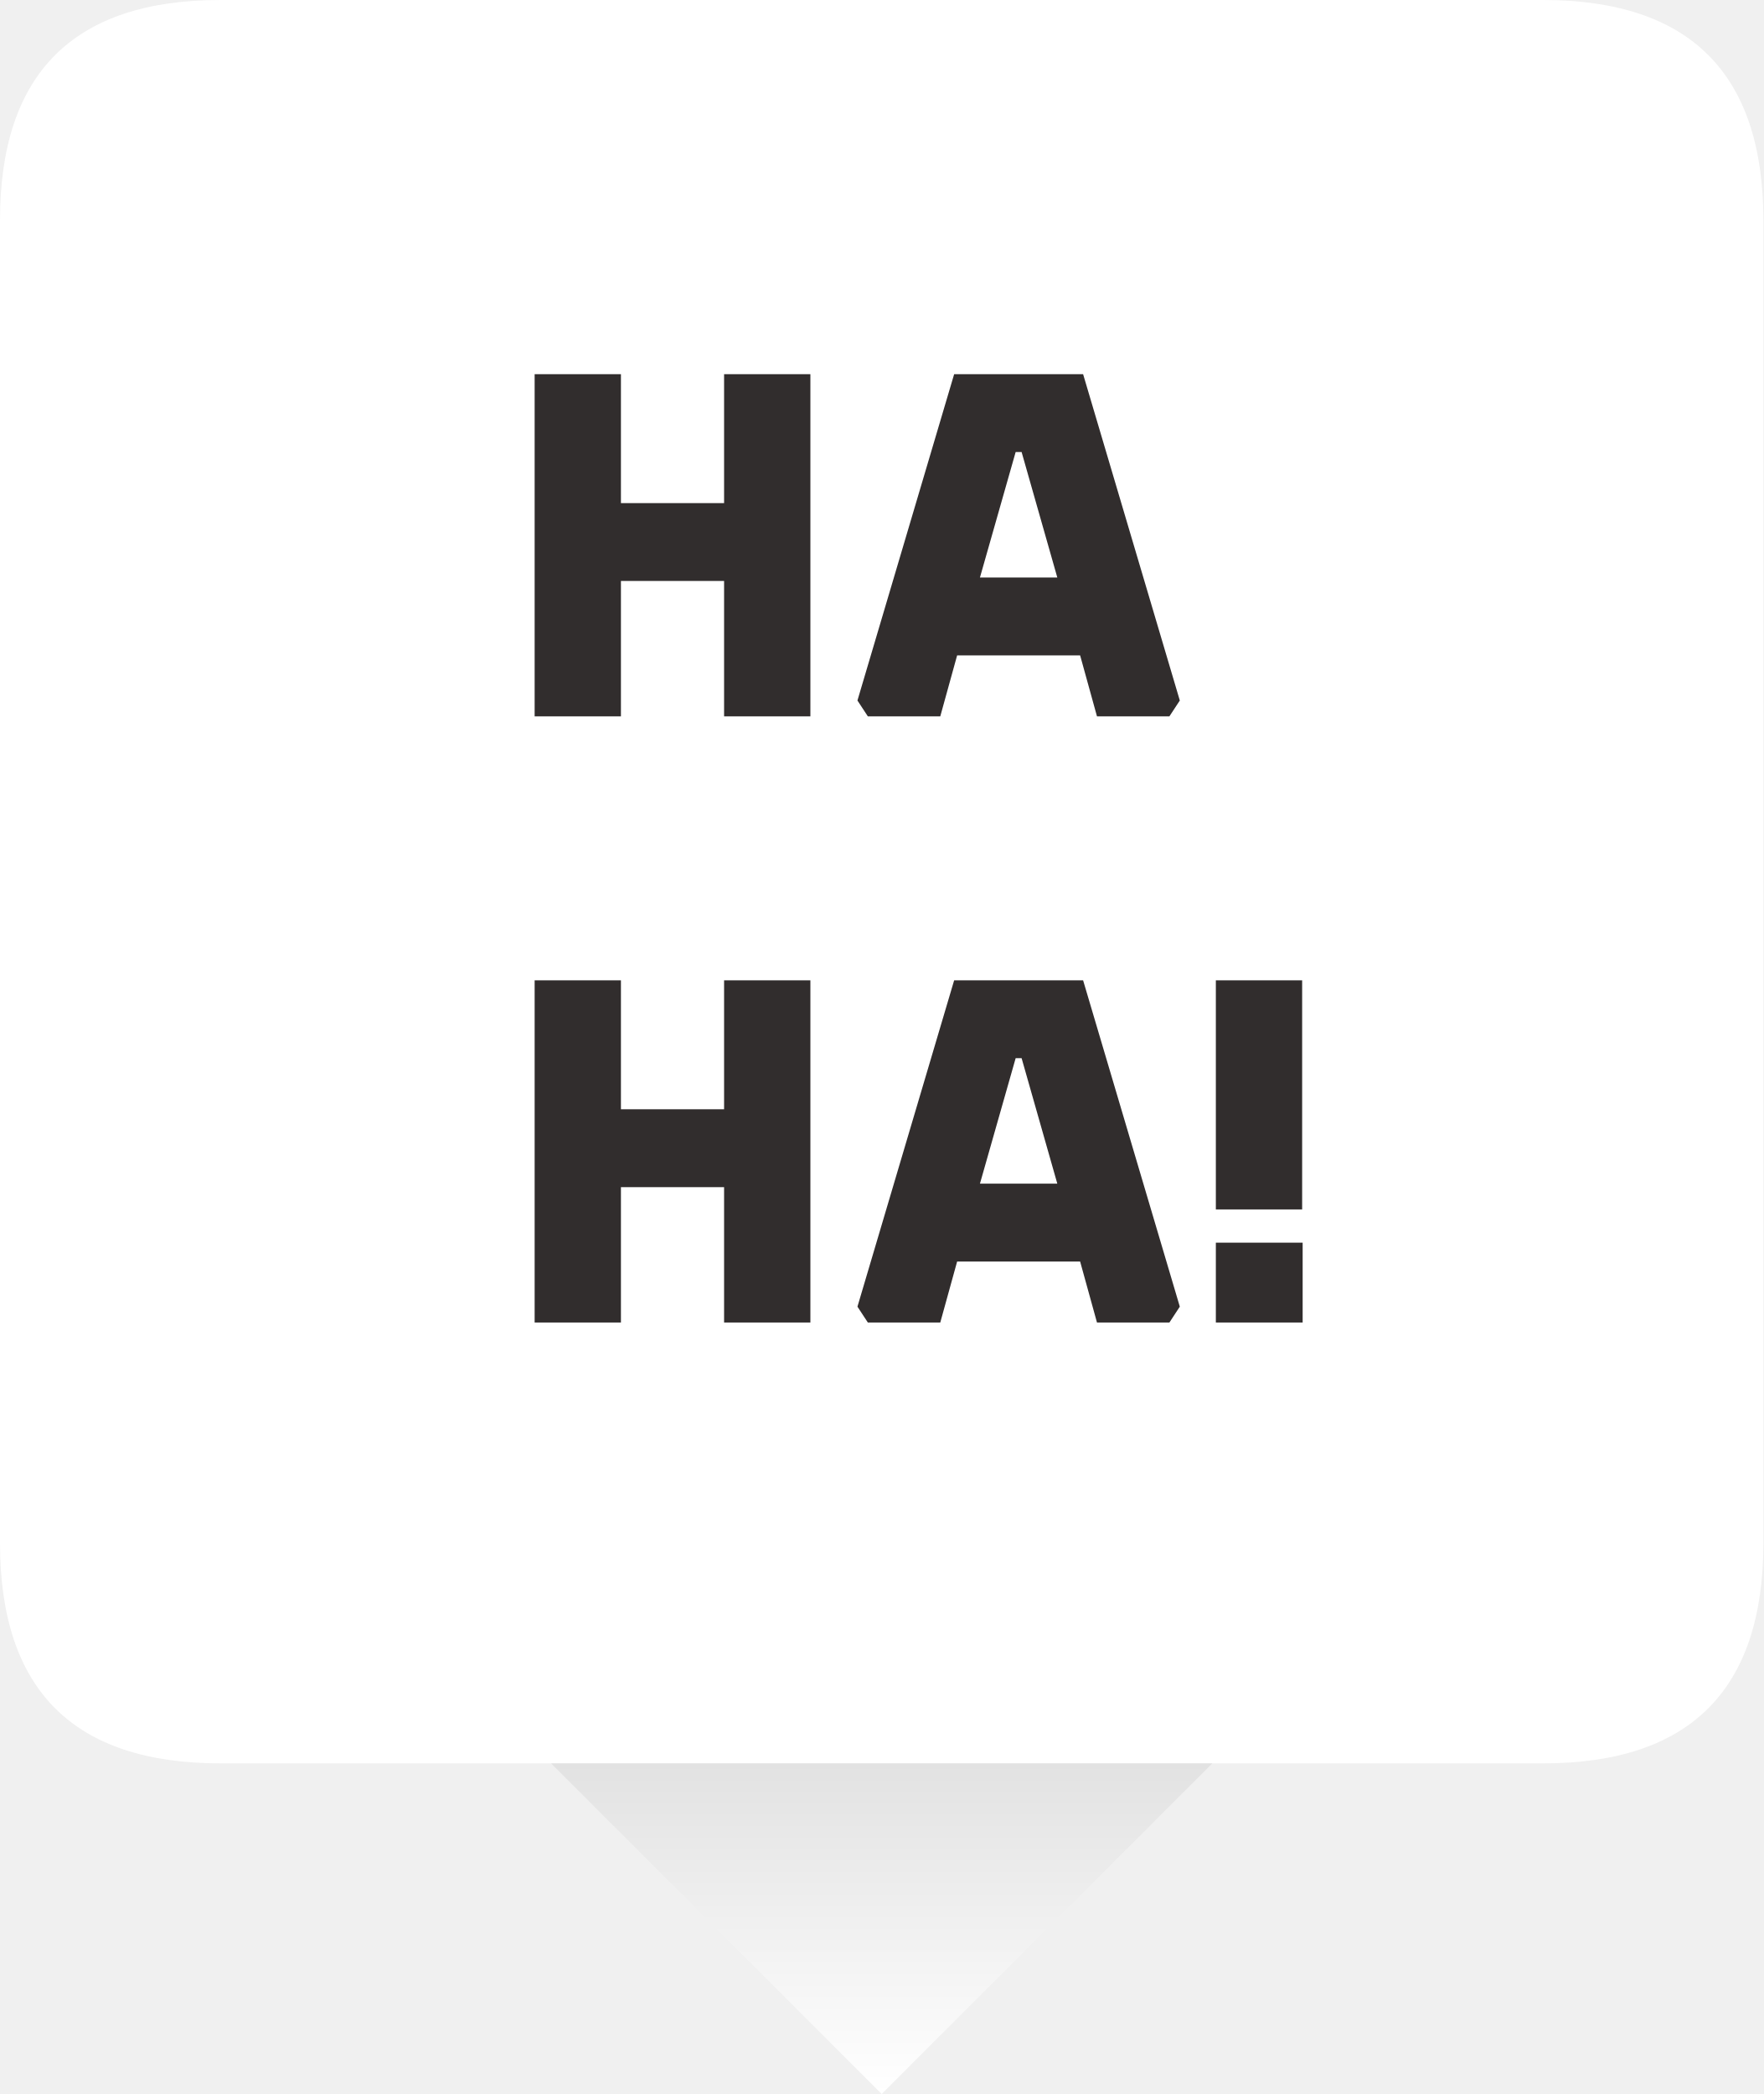
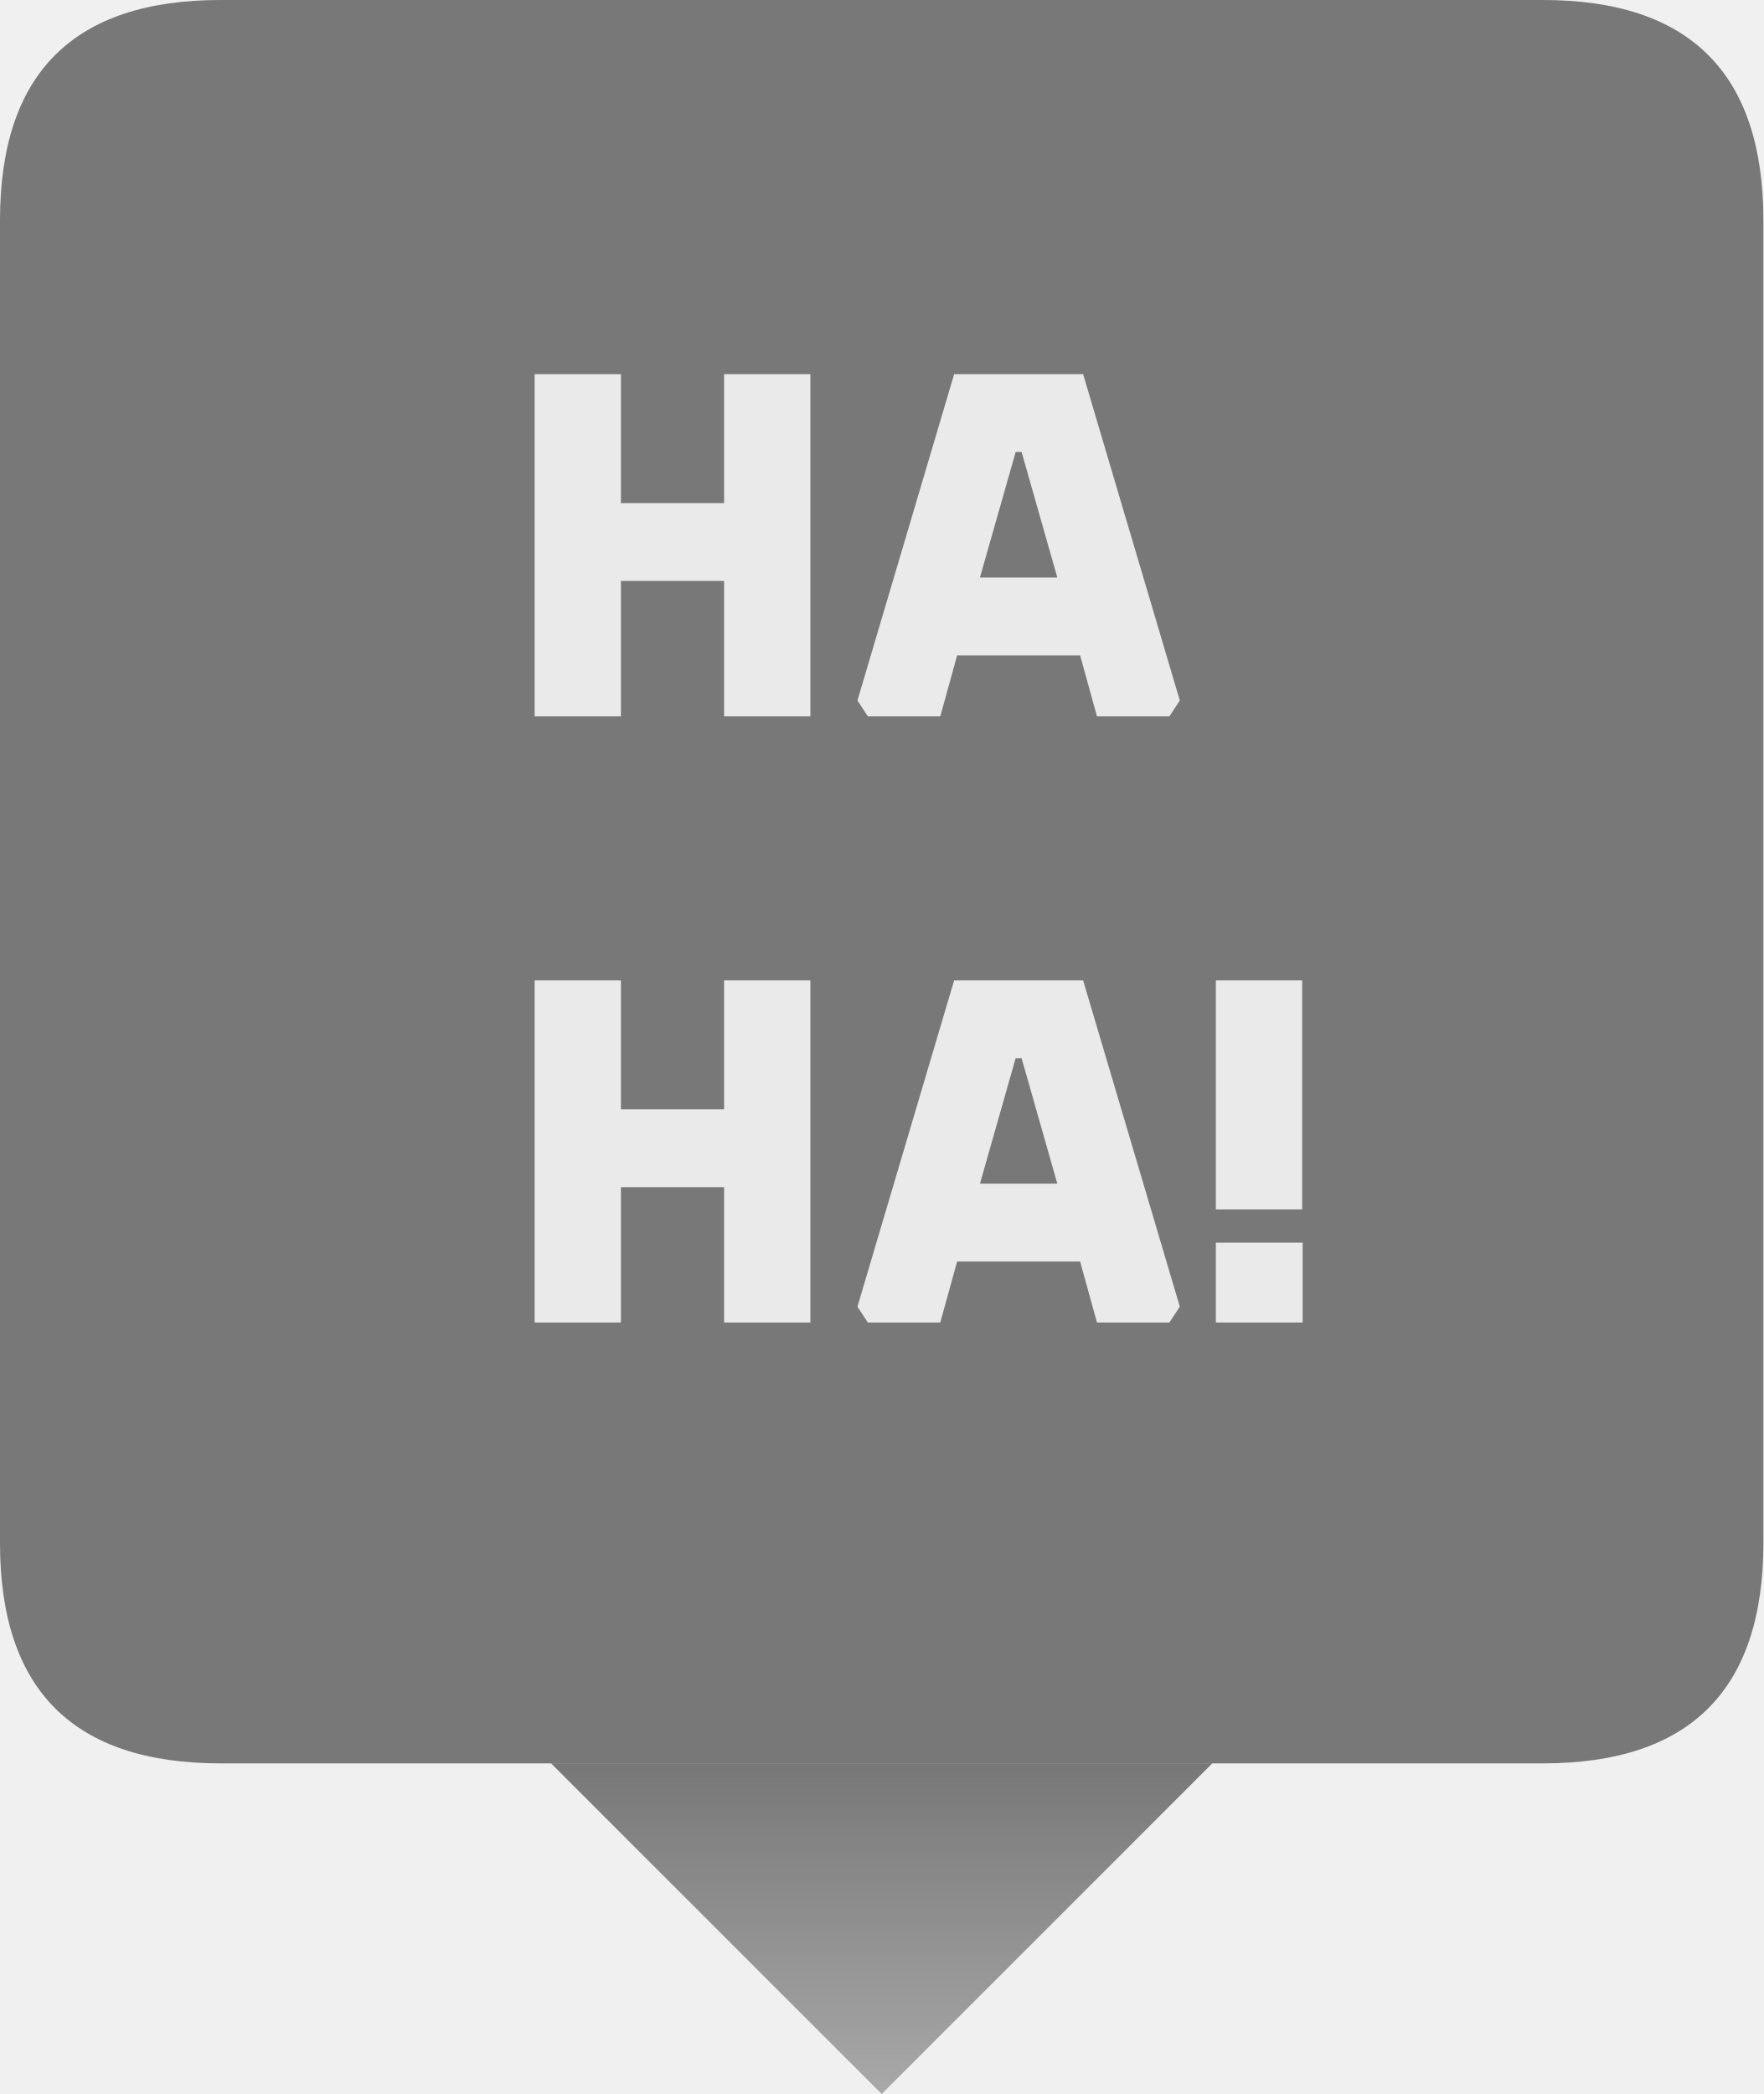
<svg xmlns="http://www.w3.org/2000/svg" width="32" height="38" viewBox="0 0 32 38" fill="none">
-   <path d="M4 0H28C30.667 0 32 1.333 32 4V28C32 30.667 30.667 32 28 32H4C1.333 32 0 30.667 0 28V4C0 1.333 1.333 0 4 0Z" fill="white" />
-   <path d="M22 32L16 38L10 32H22Z" fill="url(#paint0_linear_154_256)" />
-   <path d="M9.702 13V6.79H11.268V9.13H13.14V6.79H14.706V13H13.14V10.543H11.268V13H9.702ZM15.56 12.712L17.315 6.79H19.655L21.41 12.712L21.221 13H19.907L19.601 11.893H17.369L17.063 13H15.749L15.56 12.712ZM17.783 10.48H19.187L18.539 8.203H18.431L17.783 10.48ZM9.702 24V17.79H11.268V20.13H13.14V17.79H14.706V24H13.14V21.543H11.268V24H9.702ZM15.56 23.712L17.315 17.79H19.655L21.41 23.712L21.221 24H19.907L19.601 22.893H17.369L17.063 24H15.749L15.56 23.712ZM17.783 21.48H19.187L18.539 19.203H18.431L17.783 21.48ZM22.064 24V22.551H23.639V24H22.064ZM22.064 21.948V17.79H23.63V21.948H22.064Z" fill="#312D2D" />
+   <path d="M4 0H28C30.667 0 32 1.333 32 4V28C32 30.667 30.667 32 28 32H4C1.333 32 0 30.667 0 28V4C0 1.333 1.333 0 4 0Z" fill="black" fill-opacity="0.5" />
+   <path d="M22 32L16 38L10 32H22Z" fill="url(#paint0_linear_158_155)" />
+   <path d="M9.702 13V6.79H11.268V9.13H13.14V6.79H14.706V13H13.14V10.543H11.268V13H9.702ZM15.56 12.712L17.315 6.79H19.655L21.41 12.712L21.221 13H19.907L19.601 11.893H17.369L17.063 13H15.749L15.56 12.712ZM17.783 10.48H19.187L18.539 8.203H18.431L17.783 10.48ZM9.702 24V17.79H11.268V20.13H13.14V17.79H14.706V24H13.14V21.543H11.268V24H9.702ZM15.56 23.712L17.315 17.79H19.655L21.41 23.712L21.221 24H19.907L19.601 22.893H17.369L17.063 24H15.749L15.56 23.712ZM17.783 21.48H19.187L18.539 19.203H18.431L17.783 21.48ZM22.064 24V22.551H23.639V24H22.064ZM22.064 21.948V17.79H23.63V21.948H22.064Z" fill="#EAEAEA" />
  <defs>
-     <linearGradient id="paint0_linear_154_256" x1="16" y1="38" x2="16" y2="32" gradientUnits="userSpaceOnUse">
-       <stop stop-color="white" />
-       <stop offset="1" stop-color="#E2E2E2" />
+     <linearGradient id="paint0_linear_158_155" x1="16" y1="38" x2="16" y2="32" gradientUnits="userSpaceOnUse">
+       <stop stop-opacity="0.3" />
+       <stop offset="1" stop-opacity="0.5" />
    </linearGradient>
  </defs>
</svg>
